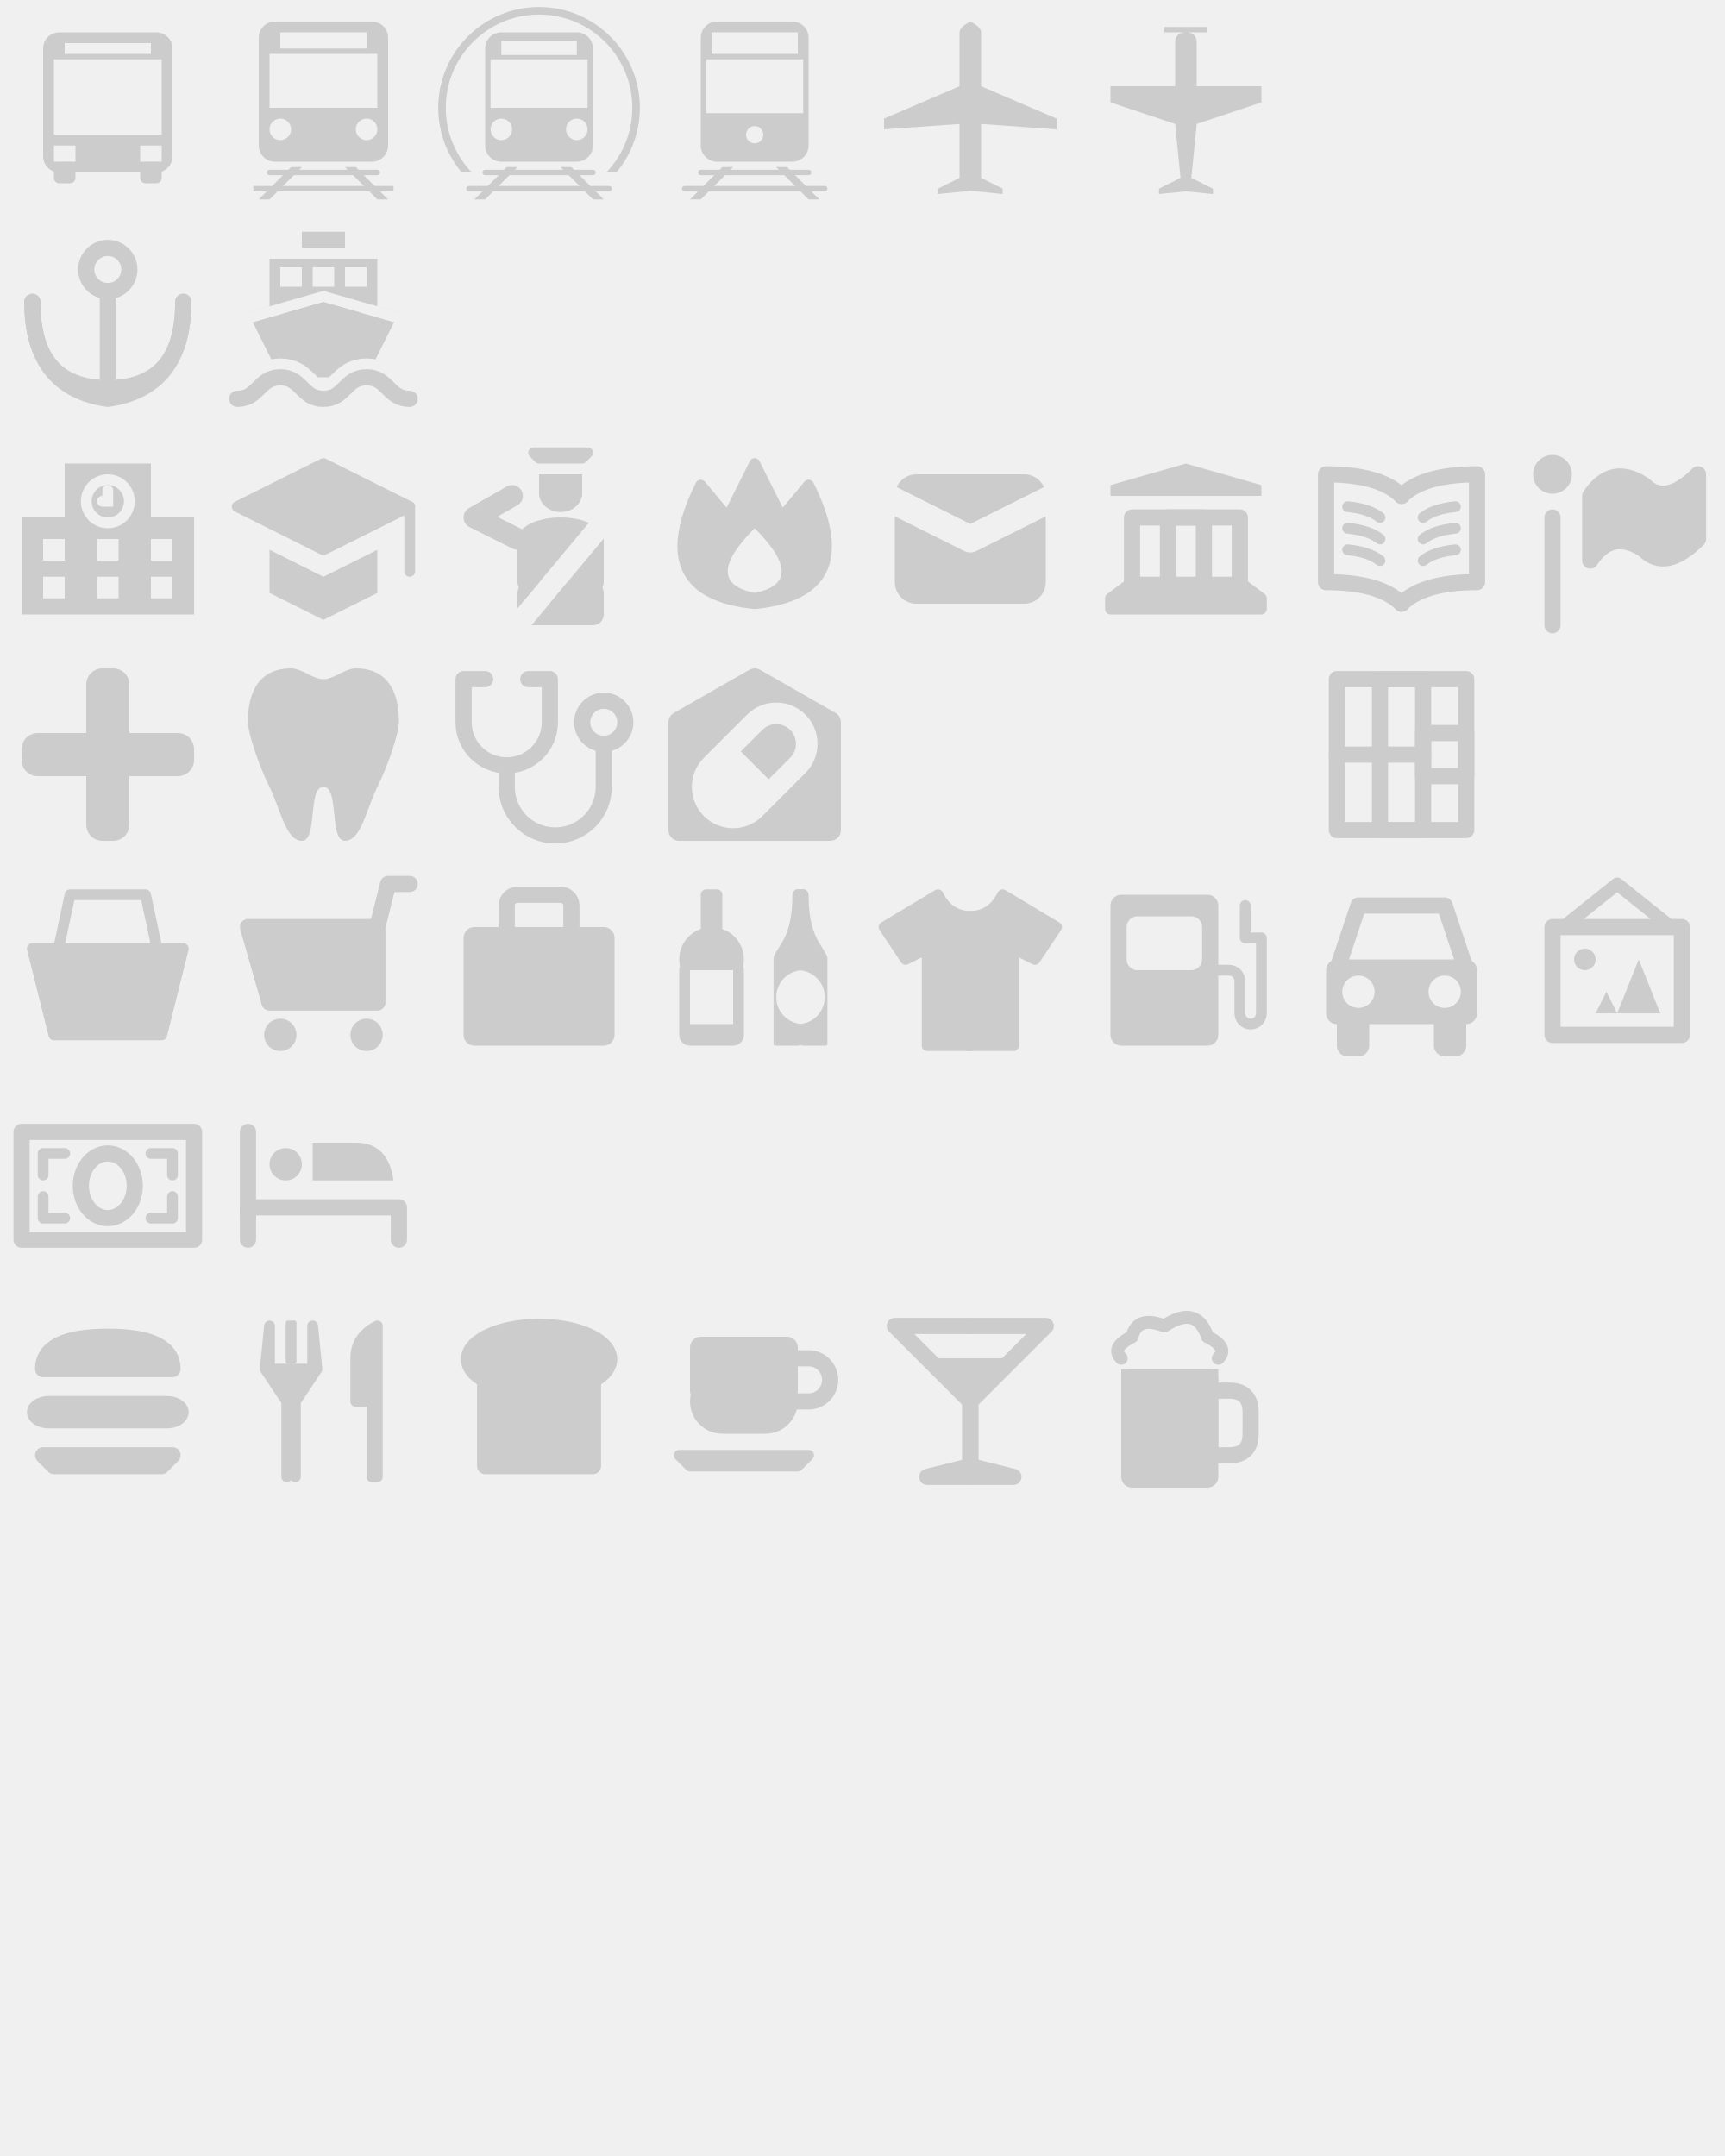
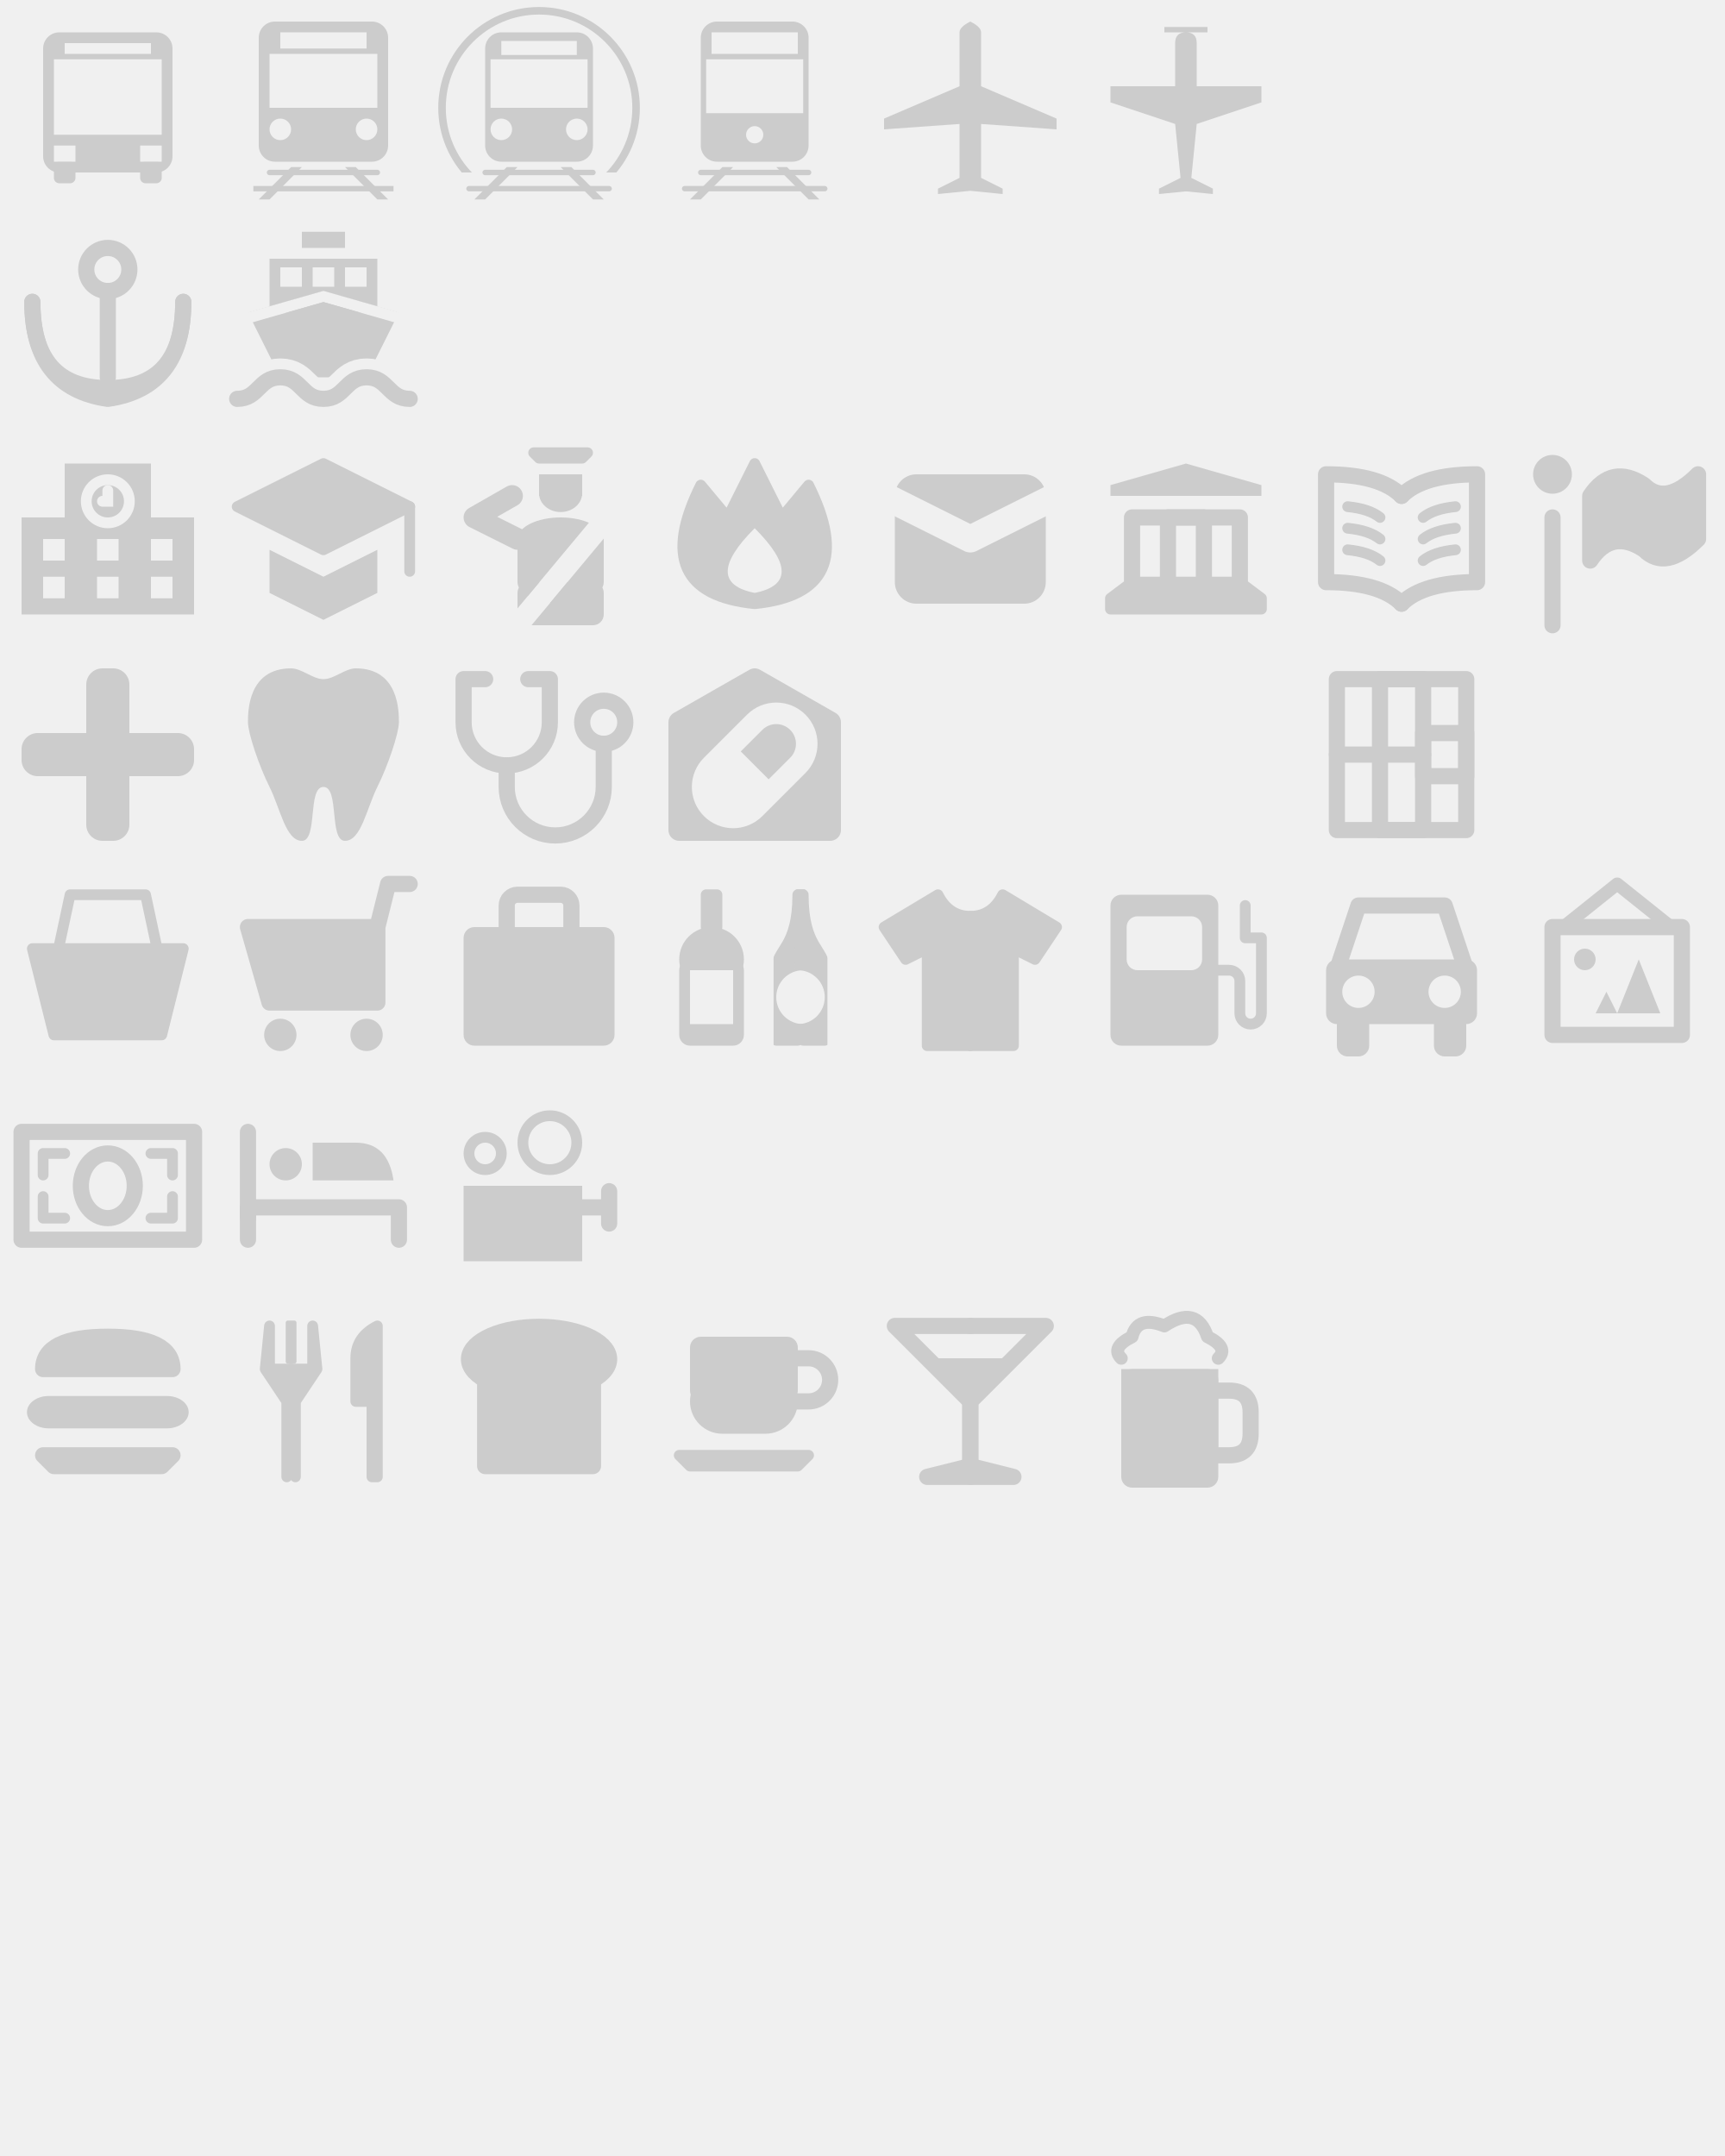
<svg xmlns="http://www.w3.org/2000/svg" viewBox="0 0 160 200">
  <style>
    .fill-only {
      fill: hsl(0 0% 80%);
      stroke: none;
    }

    .stroke-only {
      fill: none;
      stroke: hsl(0 0% 80%);
      stroke-linejoin: round;
      stroke-linecap: round;
    }

    .fill-and-stroke {
      fill: hsl(0 0% 80%);
      stroke: hsl(0 0% 80%);
      stroke-linejoin: round;
      stroke-linecap: round;
    }
  </style>
  <g class="fill-only">
    <view id="bus_11" viewBox="0 0 20 20" />
    <g transform="translate(0, 0)">
      <defs>
        <mask id="bus_11_mask">
          <rect x="0" y="0" width="20" height="20" fill="white" />
          <rect x="6" y="4" width="8" height="1" fill="black" />
          <rect x="5" y="5.5" width="10" height="7" fill="black" />
          <rect x="5" y="13.5" width="2" height="1.5" fill="black" />
          <rect x="13" y="13.5" width="2" height="1.5" fill="black" />
        </mask>
      </defs>
      <rect x="4" y="3" width="12" height="13" rx="1.5" mask="url(#bus_11_mask)" />
      <rect x="5" y="15" width="2" height="2" rx="0.5" mask="url(#bus_11_mask)" />
      <rect x="13" y="15" width="2" height="2" rx="0.5" mask="url(#bus_11_mask)" />
    </g>
    <view id="railway_11" viewBox="20 0 20 20" />
    <g transform="translate(20, 0)">
      <defs>
        <mask id="railway_11_mask">
          <rect x="0" y="0" width="20" height="20" fill="white" />
          <rect x="6" y="3" width="8" height="1.5" fill="black" />
          <rect x="5" y="5" width="10" height="5" fill="black" />
          <circle cx="6" cy="12" r="1" fill="black" />
          <circle cx="14" cy="12" r="1" fill="black" />
        </mask>
      </defs>
      <rect x="4" y="2" width="12" height="13" rx="1.5" mask="url(#railway_11_mask)" />
      <path d="M 7 15.5 l -3 3 l 1 0 l 3 -3" />
      <path d="M 12 15.5 l 3 3 l 1 0 l -3 -3" />
      <path d="M 5 16 l 10 0" class="stroke-only" stroke-width="0.5" />
      <path d="M 3.5 17.5 l 13 0" stroke="hsl(0 0% 80%)" stroke-width="0.5" />
    </g>
    <view id="rail_metro_11" viewBox="40 0 20 20" />
    <g transform="translate(40, 0)">
      <defs>
        <mask id="rail_metro_11_mask">
          <rect x="0" y="0" width="20" height="20" fill="white" />
          <rect x="6.5" y="3.8" width="7" height="1.3" fill="black" />
          <rect x="5.5" y="5.5" width="9" height="4.5" fill="black" />
          <circle cx="6.5" cy="12" r="1" fill="black" />
          <circle cx="13.5" cy="12" r="1" fill="black" />
        </mask>
        <mask id="rail_metro_11_tunnel_mask">
          <rect x="0" y="0" width="20" height="20" fill="white" />
          <rect x="0" y="16" width="20" height="5" fill="black" />
        </mask>
      </defs>
      <rect x="5" y="3" width="10" height="12" rx="1.5" mask="url(#rail_metro_11_mask)" />
      <circle cx="10" cy="10" r="9" class="stroke-only" stroke-width="0.7" mask="url(#rail_metro_11_tunnel_mask)" />
      <path d="M 7 15.5 l -3 3 l 1 0 l 3 -3" />
      <path d="M 12 15.5 l 3 3 l 1 0 l -3 -3" />
      <path d="M 5 16 l 10 0" class="stroke-only" stroke-width="0.5" />
      <path d="M 3.5 17.5 l 13 0" class="stroke-only" stroke-width="0.5" />
    </g>
    <view id="rail_light_11" viewBox="60 0 20 20" />
    <g transform="translate(60, 0)">
      <defs>
        <mask id="rail_light_11_mask">
          <rect x="0" y="0" width="20" height="20" fill="white" />
          <rect x="6" y="3" width="8" height="2" fill="black" />
          <rect x="5.5" y="5.5" width="9" height="5" fill="black" />
          <circle cx="10" cy="12.5" r="0.8" fill="black" />
        </mask>
      </defs>
      <rect x="5" y="2" width="10" height="13" rx="1.5" mask="url(#rail_light_11_mask)" />
      <path d="M 7 15.5 l -3 3 l 1 0 l 3 -3" />
      <path d="M 12 15.5 l 3 3 l 1 0 l -3 -3" />
      <path d="M 5 16 l 10 0" class="stroke-only" stroke-width="0.5" />
      <path d="M 3.5 17.5 l 13 0" class="stroke-only" stroke-width="0.5" />
    </g>
    <view id="airport_11" viewBox="80 0 20 20" />
    <g transform="translate(80, 0)">
      <path d="M 10 2 q -1 0.5 -1 1 v 5 l -7 3 v 1 l 7 -0.5 v5 l -2 1 v 0.5 l 3 -0.3 z" />
      <path d="M 10 2 q -1 0.5 -1 1 v 5 l -7 3 v 1 l 7 -0.5 v5 l -2 1 v 0.5 l 3 -0.3 z" transform="translate(20) scale(-1, 1)" />
    </g>
    <view id="airfield_11" viewBox="100 0 20 20" />
    <g transform="translate(100, 0)">
      <path d="M 10 2.5 h -2 v 0.5 h 2 q -1 0 -1 1 v 4 h -6 v 1.5 l 6 2 l 0.5 5 l -2 1 v 0.5 l 3 -0.3 z" />
      <path d="M 10 2.5 h -2 v 0.5 h 2 q -1 0 -1 1 v 4 h -6 v 1.5 l 6 2 l 0.5 5 l -2 1 v 0.5 l 3 -0.3 z" transform="translate(20) scale(-1, 1)" />
    </g>
    <view id="harbor_11" viewBox="0 20 20 20" />
    <g transform="translate(0, 20)">
      <circle cx="10" cy="5" r="2" class="stroke-only" stroke-width="1.5" />
      <path d="M 10 7 v 8 " class="stroke-only" stroke-width="1.5" />
      <path d="M 3 8 q 0 8 7 8 t 7 -8" class="stroke-only" stroke-width="1.5" />
      <path d="M 3 8 q 0 8 7 9 q 7 -1 7 -9" class="stroke-only" stroke-width="1.5" />
    </g>
    <view id="ferry_terminal_11" viewBox="20 20 20 20" />
    <g transform="translate(20, 20)">
      <defs>
        <mask id="ferry_terminal_11_mask">
          <rect x="0" y="0" width="20" height="20" fill="white" />
          <rect x="6" y="4.8" width="2" height="1.8" fill="black" />
          <rect x="9" y="4.8" width="2" height="1.8" fill="black" />
          <rect x="12" y="4.8" width="2" height="1.8" fill="black" />
          <path d="M 3 9.5 l 7 -2 l 7 2" fill="none" stroke="black" />
          <path d="M 2 17 c 2 0 2 -2 4 -2 s 2 2 4 2 s 2 -2 4 -2 s 2 2 4 2" fill="none" stroke="black" stroke-width="3.5" />
        </mask>
      </defs>
      <rect x="8" y="1.5" width="4" height="1.5" />
      <rect x="5" y="4" width="10" height="5" mask="url(#ferry_terminal_11_mask)" />
      <path d="M 3 9 l 7 -2 l 7 2 l -3 6 h -8" mask="url(#ferry_terminal_11_mask)" />
      <path d="M 2 17 c 2 0 2 -2 4 -2 s 2 2 4 2 s 2 -2 4 -2 s 2 2 4 2" class="stroke-only" stroke-width="1.5" />
    </g>
    <view id="school_11" viewBox="0 40 20 20" />
    <g transform="translate(0 40)">
      <defs>
        <mask id="school_11_mask">
          <rect x="0" y="0" width="20" height="20" fill="white" />
          <circle cx="10" cy="6.5" r="2" fill="none" stroke="black" />
          <path d="M 10 5.5 v 1 h -0.5" fill="none" stroke="black" stroke-linecap="round" />
          <rect x="4" y="10" width="2" height="2" fill="black" />
          <rect x="9" y="10" width="2" height="2" fill="black" />
          <rect x="14" y="10" width="2" height="2" fill="black" />
          <rect x="4" y="13.5" width="2" height="2" fill="black" />
          <rect x="9" y="13.5" width="2" height="2" fill="black" />
          <rect x="14" y="13.5" width="2" height="2" fill="black" />
        </mask>
      </defs>
      <path d="M 6 3 h 8 v 5 h 4 v 9 h -16 v -9 h 4 z" class="fill-only" mask="url(#school_11_mask)" />
    </g>
    <view id="college_11" viewBox="20 40 20 20" />
    <g transform="translate(20 40)">
      <path d="M 18 7 l -8 -4 l -8 4 l 8 4 l 8 -4 z" class="fill-and-stroke" />
      <path d="M 18 7 v6" class="stroke-only" />
      <path d="M 5 11 v 4 l 5 2.5 l 5 -2.5 v -4 l -5 2.5 z" />
    </g>
    <view id="police_11" viewBox="40 40 20 20" />
    <g transform="translate(40 40)">
      <defs>
        <mask id="police_11_mask">
          <rect x="0" y="0" width="20" height="20" fill="white" />
          <path d="M 18 6 l -10 12" style="fill:none; stroke:black; stroke-width:2" />
        </mask>
      </defs>
      <rect x="8" y="8" width="8" height="8" rx="4" ry="2" mask="url(#police_11_mask)" />
      <rect x="8" y="14" width="8" height="4" rx="1" mask="url(#police_11_mask)" />
      <path d="M 8 10 l -4 -2 l 3.5 -2" class="stroke-only" style="stroke-width:2" />
      <rect x="10" y="4" width="4" height="3.5" rx="2" />
      <rect x="10" y="4" width="4" height="2" />
      <path d="M 9.5 2 h 5 l -0.5 0.5 h -4 z" class="fill-and-stroke" />
    </g>
    <view id="fire_station_11" viewBox="60 40 20 20" />
    <g transform="translate(60 40)">
      <defs>
        <mask id="fire_station_11_mask">
          <rect x="0" y="0" width="20" height="20" fill="white" />
          <path d="M 10 9 Q 5 14 10 15 Q 15 14 10 9 z" style="fill:black" />
        </mask>
      </defs>
      <path d="M 10 3 L 7.5 8 L 5 5 Q 0 15 10 16 Q 20 15 15 5 L 12.5 8 z" class="fill-and-stroke" mask="url(#fire_station_11_mask)" />
    </g>
    <view id="post_11" viewBox="80 40 20 20" />
    <g transform="translate(80 40)">
      <defs>
        <mask id="post_11_mask">
          <rect x="0" y="0" width="20" height="20" fill="white" />
          <path d="M 2 6 L 10 10 L 18 6" style="fill:none; stroke:black; stroke-width:2.5; stroke-linejoin:round" />
        </mask>
      </defs>
      <rect x="3" y="4" width="14" height="12" rx="2" mask="url(#post_11_mask)" />
    </g>
    <view id="town_hall_11" viewBox="100 40 20 20" />
    <g transform="translate(100 40)">
      <path d="M 10 3 l -7 2 v 1 h 14 v -1 z" class="fill-only" />
      <path d="M 5 14 v -6 h 10 v 6" class="stroke-only" stroke-width="1.5" />
      <path d="M 8.333 14 v -6 h 3.333 v 6" class="stroke-only" stroke-width="1.5" />
      <path d="M 5 14 l -2 1.5 v 1 h 14 v -1 l -2 -1.5 z" class="fill-and-stroke" />
    </g>
    <view id="library_11" viewBox="120 40 20 20" />
    <g transform="translate(120 40)">
      <path d="M 10 6 q -2 -2 -7 -2 v 10 q 5 0 7 2" class="stroke-only" stroke-width="1.5" />
      <path d="M 10 6 q -2 -2 -7 -2 v 10 q 5 0 7 2" class="stroke-only" stroke-width="1.5" transform="translate(20 0) scale(-1 1)" />
      <path d="M 8 8 q -1 -0.8 -3 -1" class="stroke-only" stroke-width="1" />
      <path d="M 8 10 q -1 -0.8 -3 -1" class="stroke-only" stroke-width="1" />
      <path d="M 8 12 q -1 -0.8 -3 -1" class="stroke-only" stroke-width="1" />
      <path d="M 12 8 q 1 -0.8 3 -1" class="stroke-only" stroke-width="1" />
      <path d="M 12 10 q 1 -0.8 3 -1" class="stroke-only" stroke-width="1" />
      <path d="M 12 12 q 1 -0.8 3 -1" class="stroke-only" stroke-width="1" />
    </g>
    <view id="embassy_11" viewBox="140 40 20 20" />
    <g transform="translate(140 40)">
      <circle cx="4" cy="4" r="1.8" />
      <path d="M 4 8 v 10" class="stroke-only" stroke-width="1.5" />
      <path d="M 7.5 6 q 2 -3 5 -1 q 2 2 5 -1 v 6 q -3 3 -5 1 q -3 -2 -5 1 z" class="fill-and-stroke" stroke-width="1.5" />
    </g>
    <view id="hospital_11" viewBox="0 60 20 20" />
    <g transform="translate(0 60)">
      <rect x="2" y="8" width="16" height="4" rx="1.5" />
      <rect x="8" y="2" width="4" height="16" rx="1.5" />
    </g>
    <view id="dentist_11" viewBox="20 60 20 20" />
    <g transform="translate(20 60)">
      <path d="M 10 3 C 9 3 8 2 7 2 C 3 2 3 6 3 7 S 4 11 5 13 S 6.5 18 8 18 S 8.5 13 10 13 z" class="fill-only" />
      <path d="M 10 3 C 9 3 8 2 7 2 C 3 2 3 6 3 7 S 4 11 5 13 S 6.5 18 8 18 S 8.5 13 10 13 z" class="fill-only" transform="translate(20) scale(-1,1)" />
    </g>
    <view id="doctor_11" viewBox="40 60 20 20" />
    <g transform="translate(40 60)">
      <path d="M 5 3 h -2 v 4 a 4 4 0 0 0 8 0 v -4 h -2 " class="stroke-only" stroke-width="1.5" />
      <path d="M 7 11 v 2 a 4 4 0 0 0 9 0 v -4" class="stroke-only" stroke-width="1.5" />
      <circle cx="16" cy="7" r="2" class="stroke-only" stroke-width="1.5" />
    </g>
    <view id="pharmacy_11" viewBox="60 60 20 20" />
    <g transform="translate(60 60)">
      <defs>
        <mask id="pharmacy_11_mask">
          <rect x="0" y="0" width="20" height="20" fill="white" />
          <path d="M 6 11 a 2 2 0 0 0 4 4 l 4 -4 a 2 2 0 0 0 -4 -4 z" class="stroke-only" style="stroke:black; stroke-width:2" />
          <path d="M 6 11 a 2 2 0 0 0 4 4 l 2 -2 l -4 -4 z" class="fill-only" style="fill:black" />
        </mask>
      </defs>
      <path d="M 10 3 l -7 4 v 10 h 14 v -10 z" class="fill-and-stroke" stroke-width="2" mask="url(#pharmacy_11_mask)" />
    </g>
    <view id="prison_11" viewBox="120 60 20 20" />
    <g transform="translate(120 60)" class="stroke-only" stroke-width="1.5">
      <rect x="4" y="3" width="12" height="14" />
      <rect x="8" y="3" width="4" height="14" />
      <rect x="12" y="8" width="4" height="4" />
      <path d="M 4 10 h 8" />
    </g>
    <view id="shop_11" viewBox="0 80 20 20" />
    <g transform="translate(0 80)">
      <path d="M 3 8 h 14 l -2 8 h -10 z" class="fill-and-stroke" />
      <path d="M 5 10 l 1.5 -7 h 7 l 1.5 7 z" class="stroke-only" />
    </g>
    <view id="grocery_11" viewBox="20 80 20 20" />
    <g transform="translate(20 80)">
      <path d="M 15 6 h -12 l 2 7 h 10 v -7 l 1 -4 h 2" class="stroke-only" stroke-width="1.5" />
      <path d="M 15 6 h -12 l 2 7 h 10 z" class="fill-only" />
      <circle cx="6" cy="16" r="1.5" />
      <circle cx="14" cy="16" r="1.5" />
    </g>
    <view id="suitcase_11" viewBox="40 80 20 20" />
    <g transform="translate(40 80)">
      <rect x="3" y="6" width="14" height="11" rx="1" />
      <rect x="7" y="3" width="6" height="12" rx="1" class="stroke-only" stroke-width="1.5" />
    </g>
    <view id="alcohol_shop_11" viewBox="60 80 20 20" />
    <g transform="translate(60 80)">
      <defs>
        <mask id="alcohol_shop_11_mask">
          <rect x="0" y="0" width="20" height="20" fill="white" />
          <rect x="4" y="10" width="4" height="5" fill="black" />
          <circle cx="14.5" cy="12.5" r="2.5" fill="black" />
        </mask>
      </defs>
      <rect x="5" y="2.5" width="2" height="4" rx="0.5" />
      <circle cx="6" cy="9" r="3" mask="url(#alcohol_shop_11_mask)" />
      <rect x="3" y="9" width="6" height="8" rx="1" mask="url(#alcohol_shop_11_mask)" />
      <path d="M 14.5 3 h -0.5 c 0 5 -2 5 -2 7 v 6.5 h 2 z" class="fill-and-stroke" mask="url(#alcohol_shop_11_mask)" />
      <path d="M 14.5 3 h -0.5 c 0 5 -2 5 -2 7 v 6.5 h 2 z" class="fill-and-stroke" mask="url(#alcohol_shop_11_mask)" transform="translate(28.5 0) scale(-1 1)" />
    </g>
    <view id="clothing_store_11" viewBox="80 80 20 20" />
    <g transform="translate(80 80)">
      <path d="M 10 5 q -2 0 -3 -2 l -5 3 l 2 3 l 2 -1 v 9 h 4 z" class="fill-and-stroke" />
      <path d="M 10 5 q -2 0 -3 -2 l -5 3 l 2 3 l 2 -1 v 9 h 4 z" class="fill-and-stroke" transform="translate(20 0) scale(-1 1)" />
    </g>
    <view id="fuel_11" viewBox="100 80 20 20" />
    <g transform="translate(100 80)">
      <defs>
        <mask id="fuel_11_mask">
          <rect x="0" y="0" width="20" height="20" fill="white" />
          <rect x="4.5" y="5" width="7" height="5" rx="1" fill="black" />
        </mask>
      </defs>
      <rect x="3" y="3" width="10" height="14" rx="1" mask="url(#fuel_11_mask)" />
      <path d="M 12 10 h 2 a 1 1 0 0 1 1 1 v 3 a 1 1 0 0 0 2 0 v -7 h -1.5 v -3" class="stroke-only" />
    </g>
    <view id="car_11" viewBox="120 80 20 20" />
    <g transform="translate(120 80)">
      <defs>
        <mask id="car_11_mask">
          <rect x="0" y="0" width="20" height="20" fill="white" />
          <circle cx="6" cy="12" r="1.5" fill="black" />
          <circle cx="14" cy="12" r="1.5" fill="black" />
        </mask>
      </defs>
      <rect x="3" y="9" width="14" height="6" rx="1" mask="url(#car_11_mask)" />
      <rect x="4" y="14" width="3" height="4" rx="1" />
      <rect x="13" y="14" width="3" height="4" rx="1" />
      <path d="M 4 10 l 2 -6 h 8 l 2 6" class="stroke-only" stroke-width="1.5" />
    </g>
    <view id="art_gallery_11" viewBox="140 80 20 20" />
    <g transform="translate(140 80)">
      <rect x="4" y="6" width="12" height="10" class="stroke-only" stroke-width="1.5" />
      <circle cx="7" cy="9" r="1" class="fill-only" />
      <path d="M 8 14 l 1 -2 l 1 2 l 2 -5 l 2 5 z" />
      <path d="M 5 6 L 10 2 L 15 6" class="stroke-only" stroke-width="1.2" />
    </g>
    <view id="bank_11" viewBox="0 100 20 20" />
    <g transform="translate(0 100)">
      <rect x="2" y="5" width="16" height="10" class="stroke-only" stroke-width="1.5" />
      <ellipse cx="10" cy="10" rx="2.5" ry="3" class="stroke-only" stroke-width="1.5" />
      <path d="M 6 7 h -2 v 2" class="stroke-only" />
      <path d="M 6 13 h -2 v -2" class="stroke-only" />
      <path d="M 14 7 h 2 v 2" class="stroke-only" />
      <path d="M 14 13 h 2 v -2" class="stroke-only" />
    </g>
    <view id="lodging_11" viewBox="20 100 20 20" />
    <g transform="translate(20 100)">
      <path d="M 3 15 v -3 h 14 v 3" class="stroke-only" stroke-width="1.5" />
      <path d="M 3 5 v 8" class="stroke-only" stroke-width="1.5" />
      <circle cx="6.5" cy="8" r="1.5" />
      <path d="M 9 6 h 4 q 3 0 3.5 3.5 h -7.5 z" />
    </g>
+     <view id="cinema_11" viewBox="40 100 20 20" />
+     <g transform="translate(40 100)">
+       <rect x="3" y="10" width="11" height="7" />
+       <circle cx="5" cy="7" r="1.5" class="stroke-only" />
+       <circle cx="11" cy="6" r="2.5" class="stroke-only" />
+       <path d="M 13 12 h 3.5 v -1.5 v 3" class="stroke-only" stroke-width="1.5" />
+     </g>
    <view id="fast_food_11" viewBox="0 120 20 20" />
    <g transform="translate(0 120)">
      <path d="M10 4 q -6 0 -6 3 h 12 q 0 -3 -6 -3" class="fill-and-stroke" stroke-width="1.5" />
      <rect x="2.5" y="9.5" width="15" height="3" rx="2" />
      <path d="M 4 15 l 1 1 h 10 l 1 -1 z" class="fill-and-stroke" stroke-width="1.5" />
    </g>
    <view id="restaurant_11" viewBox="20 120 20 20" />
    <g transform="translate(20 120)">
      <path d="M 7 7 h -2 v -4 l -0.4 4 l 2 3 v 7 z" class="fill-and-stroke" />
      <path d="M 7 7 h -2 v -4 l -0.4 4 l 2 3 v 7 z" class="fill-and-stroke" transform="translate(14 0) scale(-1 1)" />
      <rect x="6.5" y="2.5" width="1" height="4" rx="0.2" />
      <path d="M 15 3 q -2 1 -2 3 v4 h 1.5 v 7 h 0.5 z" class="fill-and-stroke" />
    </g>
    <view id="bakery_11" viewBox="40 120 20 20" />
    <g transform="translate(40 120)">
      <path d="M 5 8 v 8 h 10 v -8 a 6.5 3 0 1 0 -10 0 z" class="fill-and-stroke" stroke-width="1.5" />
    </g>
    <view id="cafe_11" viewBox="60 120 20 20" />
    <g transform="translate(60 120)">
      <rect x="4" y="4" width="10" height="6" rx="1" />
      <rect x="4" y="7" width="10" height="6" rx="3" ry="4" />
      <path d="M 12 6 h 3 a 2 2 0 0 1 0 4 h -3" class="stroke-only" stroke-width="1.5" />
      <path d="M 3 15 h 12 l -1 1 h -10 z" class="fill-and-stroke" />
    </g>
    <view id="bar_11" viewBox="80 120 20 20" />
    <g transform="translate(80 120)">
      <path d="M 10 3 h -7 l 7 7 v 6 l -4 1 h 4" class="stroke-only" stroke-width="1.5" />
      <path d="M 10 3 h -7 l 7 7 v 6 l -4 1 h 4" class="stroke-only" stroke-width="1.5" transform="translate(20 0) scale(-1 1)" />
      <path d="M 6 6 l 4 4 l 4 -4 z" class="fill-only" />
    </g>
    <view id="beer_11" viewBox="100 120 20 20" />
    <g transform="translate(100 120)">
      <rect x="4" y="7" width="9" height="8" />
      <rect x="4" y="7" width="9" height="11" rx="1" />
      <path d="M 12 9 h 2 q 2 0 2 2 v 2 q 0 2 -2 2 h -2" class="stroke-only" stroke-width="1.5" />
      <path d="M 4 6 q -1 -1 1 -2 q 0.5 -2 3 -1 q 3 -2 4 1 q 2 1 1 2" class="stroke-only" stroke-width="1.2" />
    </g>
  </g>
</svg>
